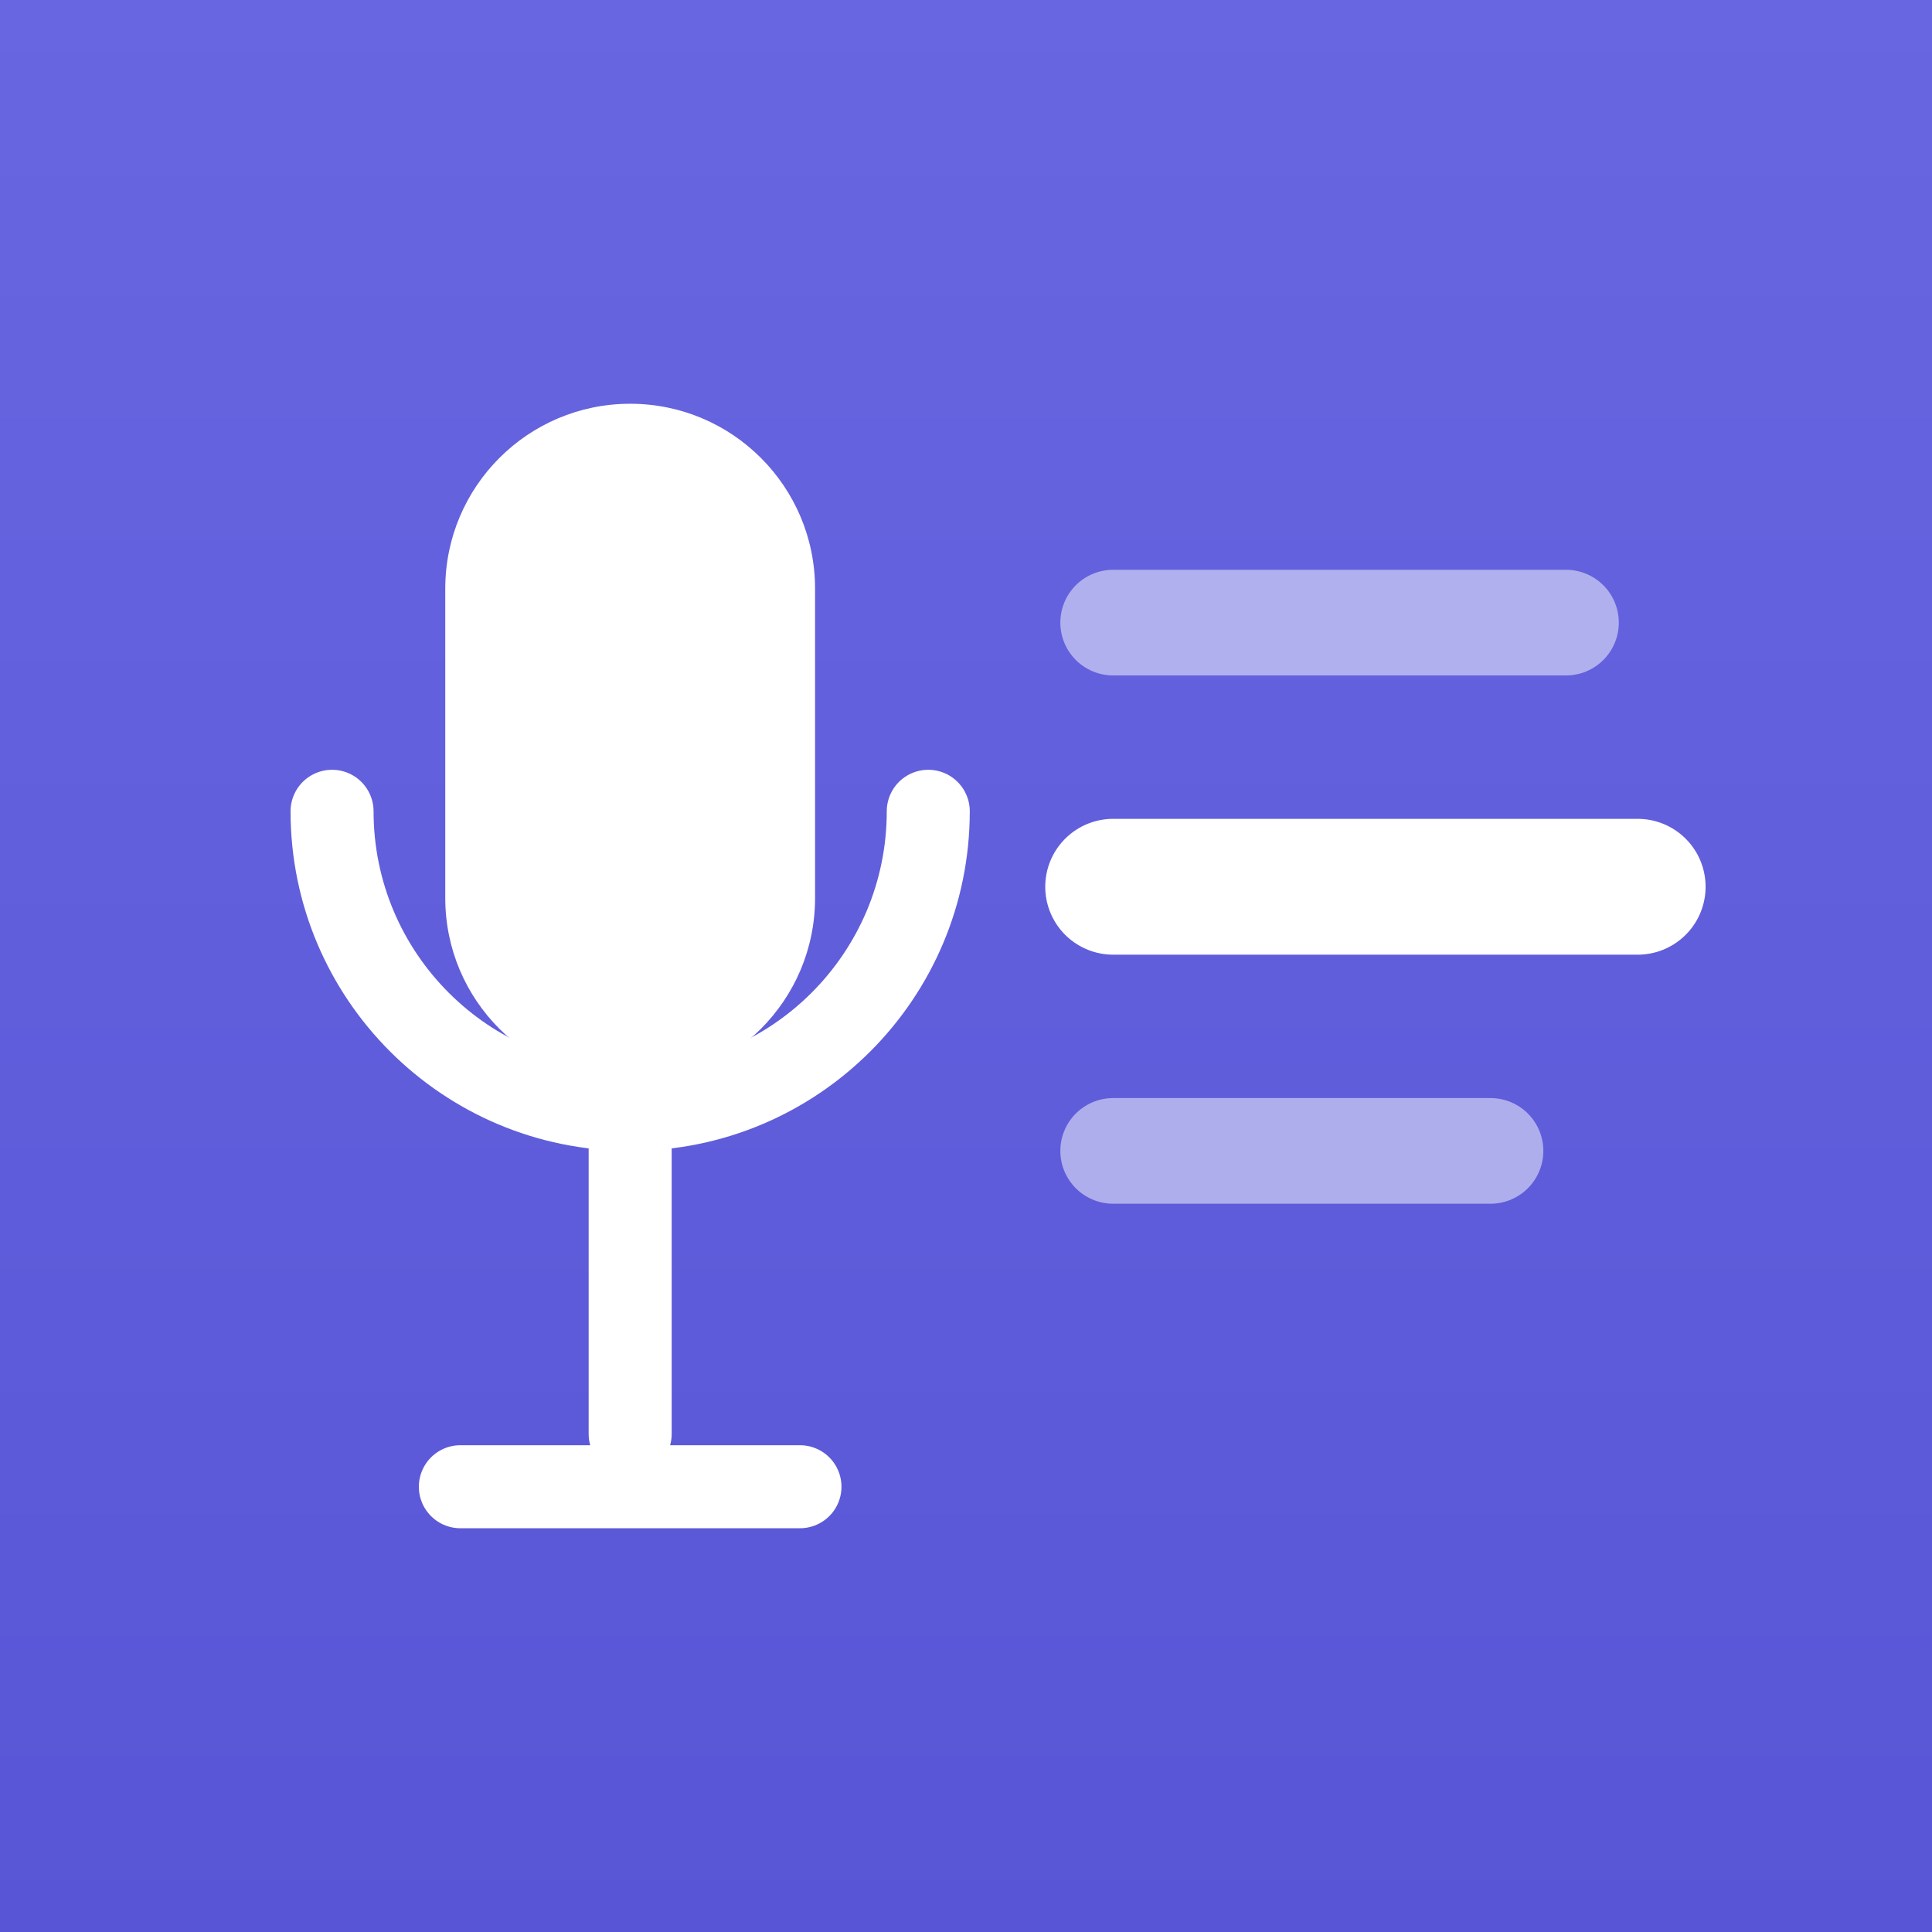
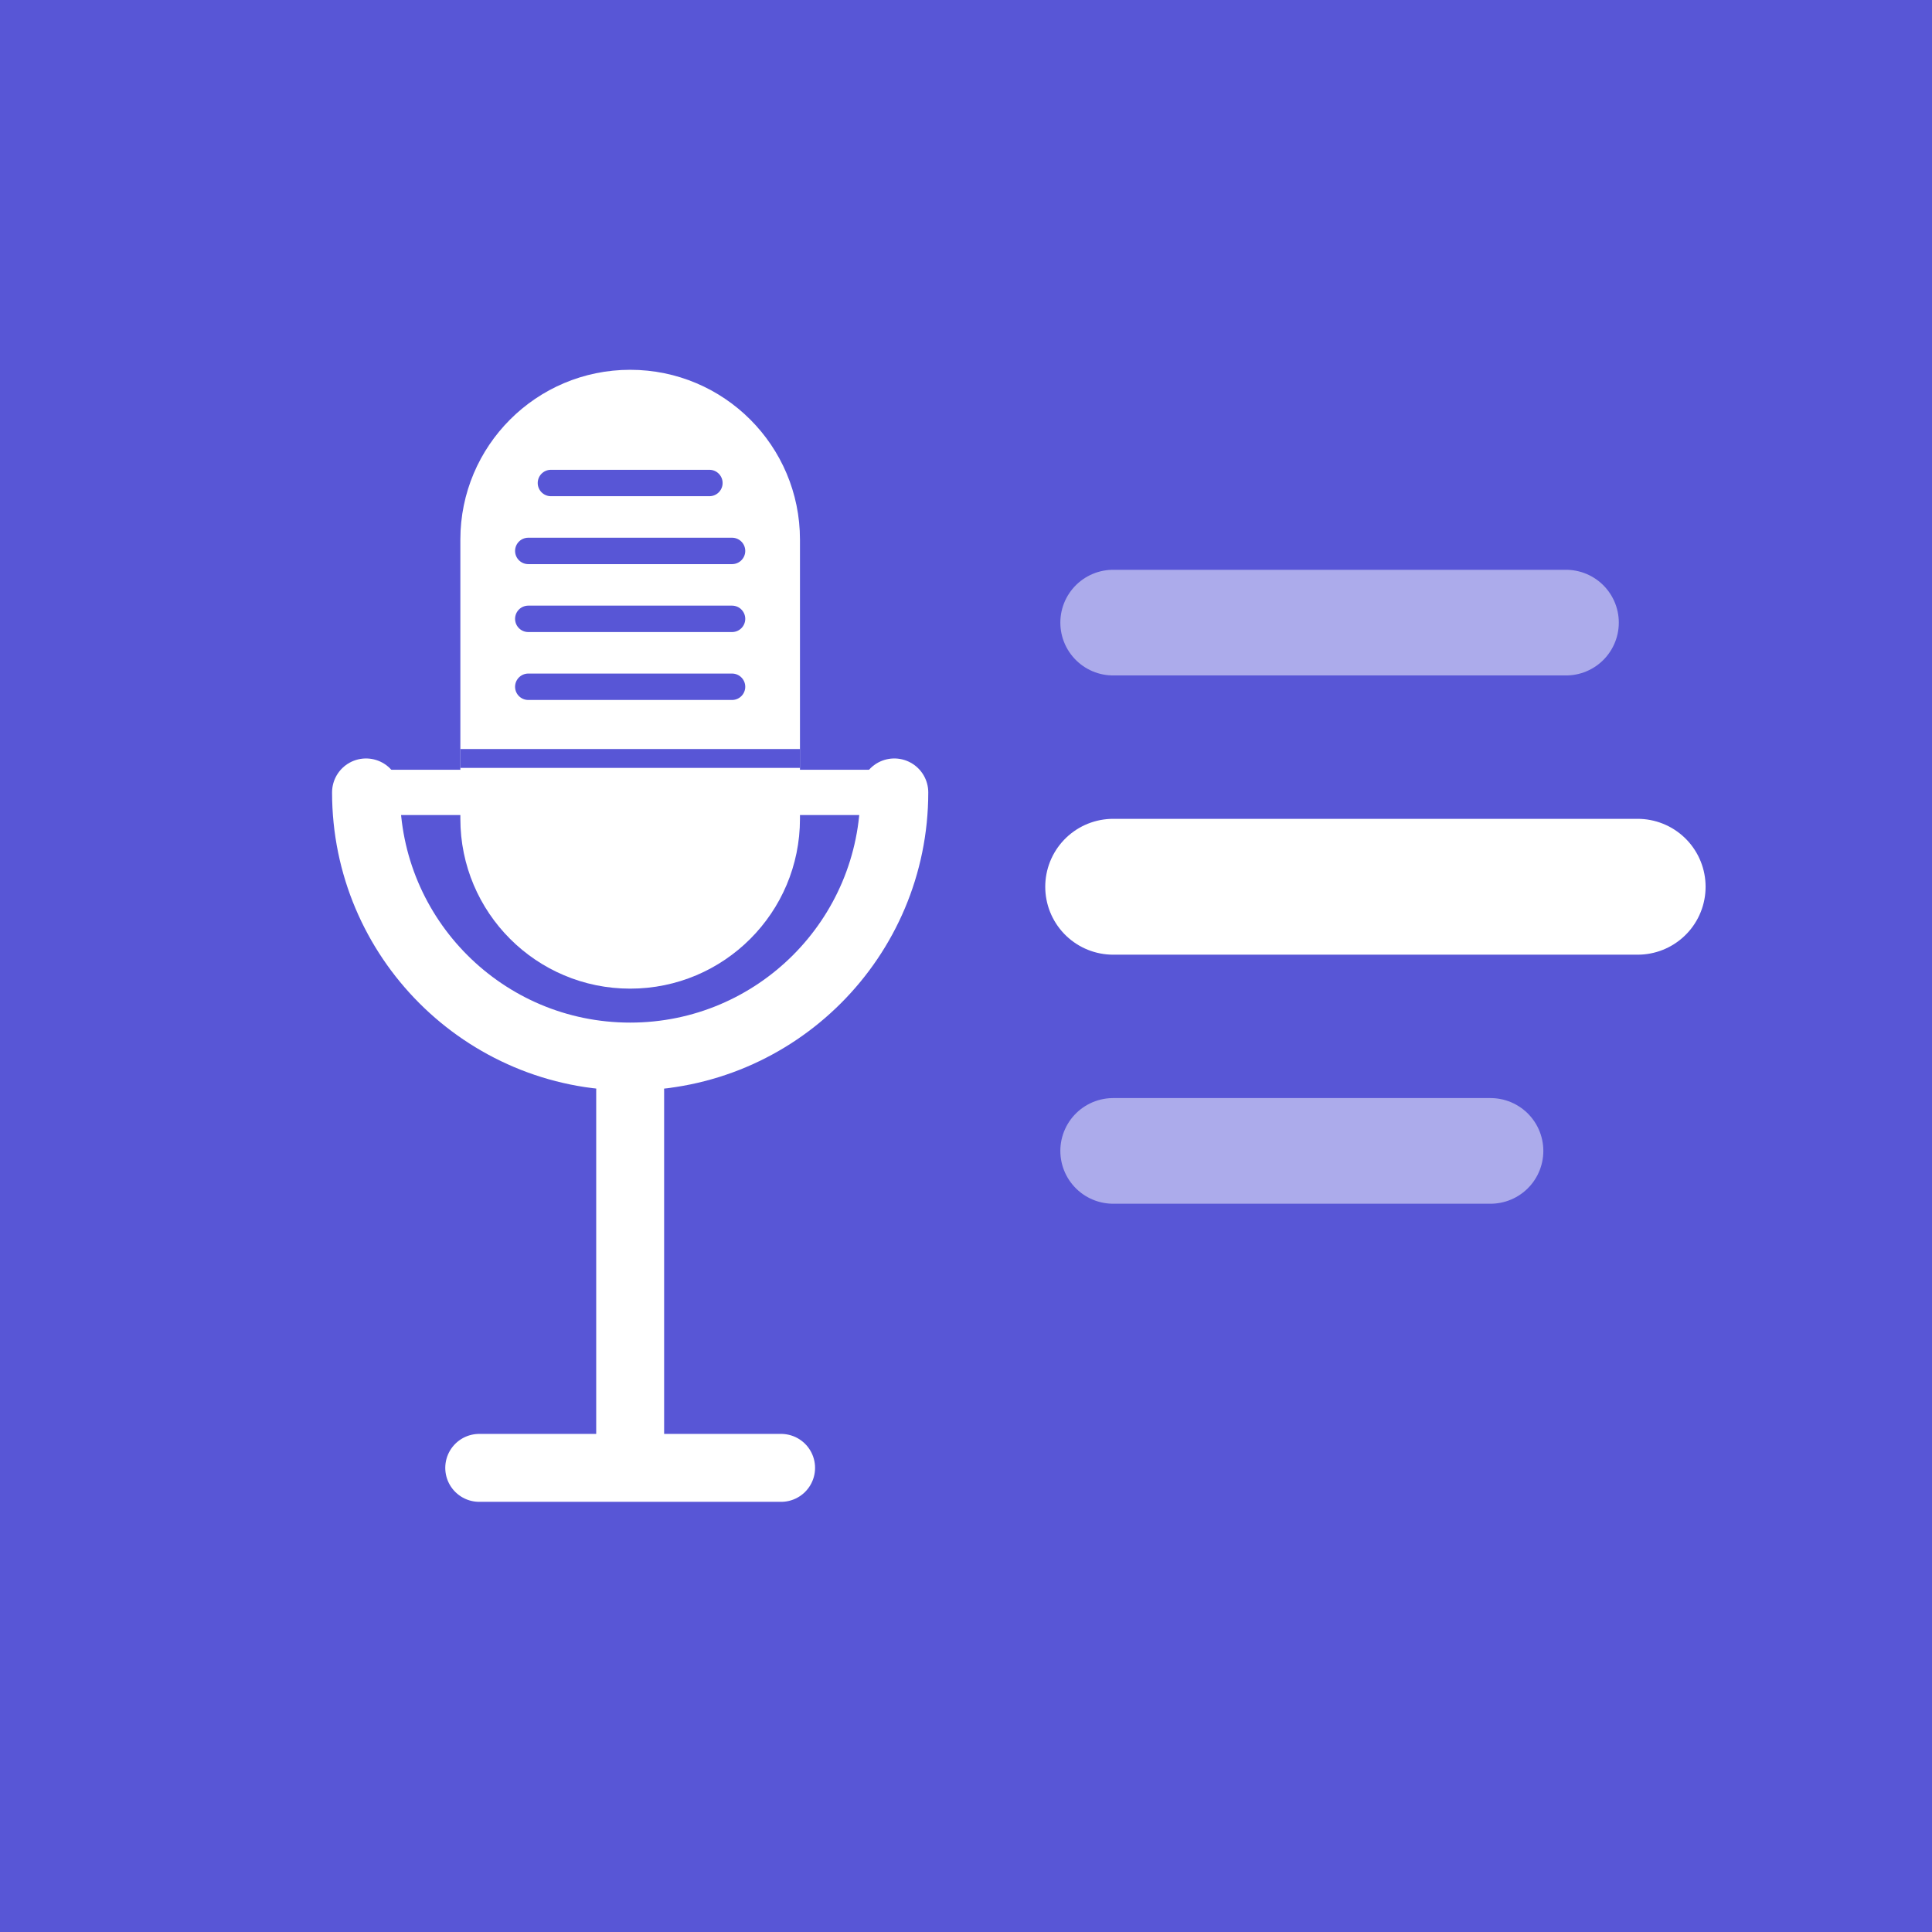
<svg xmlns="http://www.w3.org/2000/svg" width="1024" height="1024" viewBox="0 0 1024 1024">
-   <defs>
-     <linearGradient id="g" x1="0" y1="0" x2="0" y2="1">
-       <stop offset="0" stop-color="#6866E0" />
-       <stop offset="1" stop-color="#5856D6" />
-     </linearGradient>
-   </defs>
-   <rect width="1024" height="1024" fill="url(#g)" />
+   <rect width="1024" height="1024" fill="#5856D6" />
+   <g fill="none" stroke-linecap="round" stroke="#FFFFFF">
+     <rect x="244" y="196" width="180" height="328" rx="90" fill="#FFFFFF" stroke="none" />
+     <g stroke="#5856D6" stroke-width="14">
+       <line x1="292" y1="256" x2="376" y2="256" />
+       <line x1="280" y1="292" x2="388" y2="292" />
+       <line x1="280" y1="328" x2="388" y2="328" />
+       <line x1="280" y1="364" x2="388" y2="364" />
+     </g>
+     <line x1="244" y1="402" x2="424" y2="402" stroke="#5856D6" stroke-width="10" stroke-linecap="butt" />
+     <path d="M194 420 A140 140 0 0 0 474 420" stroke-width="36" />
+     <line x1="200" y1="420" x2="244" y2="420" stroke-width="24" />
+     <line x1="424" y1="420" x2="468" y2="420" stroke-width="24" />
+     <line x1="334" y1="578" x2="334" y2="760" stroke-width="36" />
+     <line x1="254" y1="778" x2="414" y2="778" stroke-width="36" />
+   </g>
  <g fill="none" stroke-linecap="round">
-     <rect x="236" y="214" width="196" height="360" rx="98" fill="#FFFFFF" />
-     <path d="M176 430 a158 158 0 0 0 316 0" stroke="#FFFFFF" stroke-width="44" />
-     <line x1="334" y1="600" x2="334" y2="760" stroke="#FFFFFF" stroke-width="44" />
-     <line x1="244" y1="788" x2="424" y2="788" stroke="#FFFFFF" stroke-width="44" />
    <line x1="590" y1="330" x2="830" y2="330" stroke="rgba(255,255,255,0.5)" stroke-width="56" />
    <line x1="590" y1="470" x2="868" y2="470" stroke="#FFFFFF" stroke-width="72" />
    <line x1="590" y1="610" x2="790" y2="610" stroke="rgba(255,255,255,0.5)" stroke-width="56" />
  </g>
</svg>
